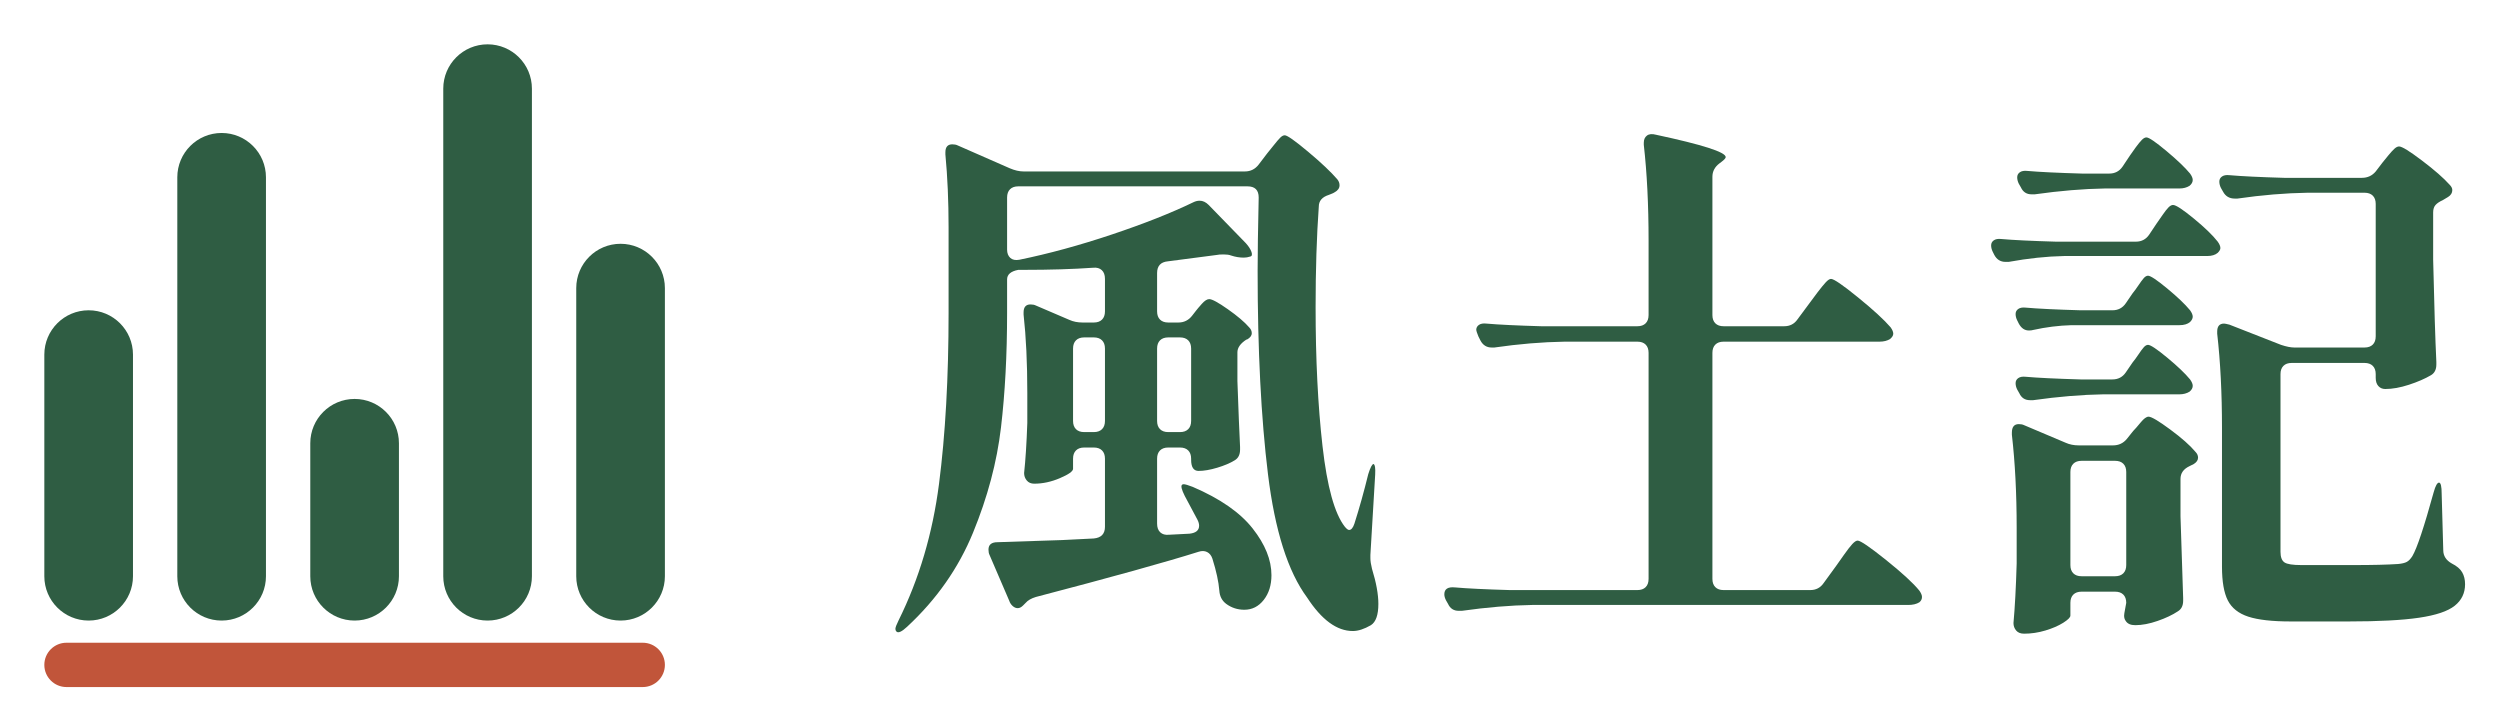
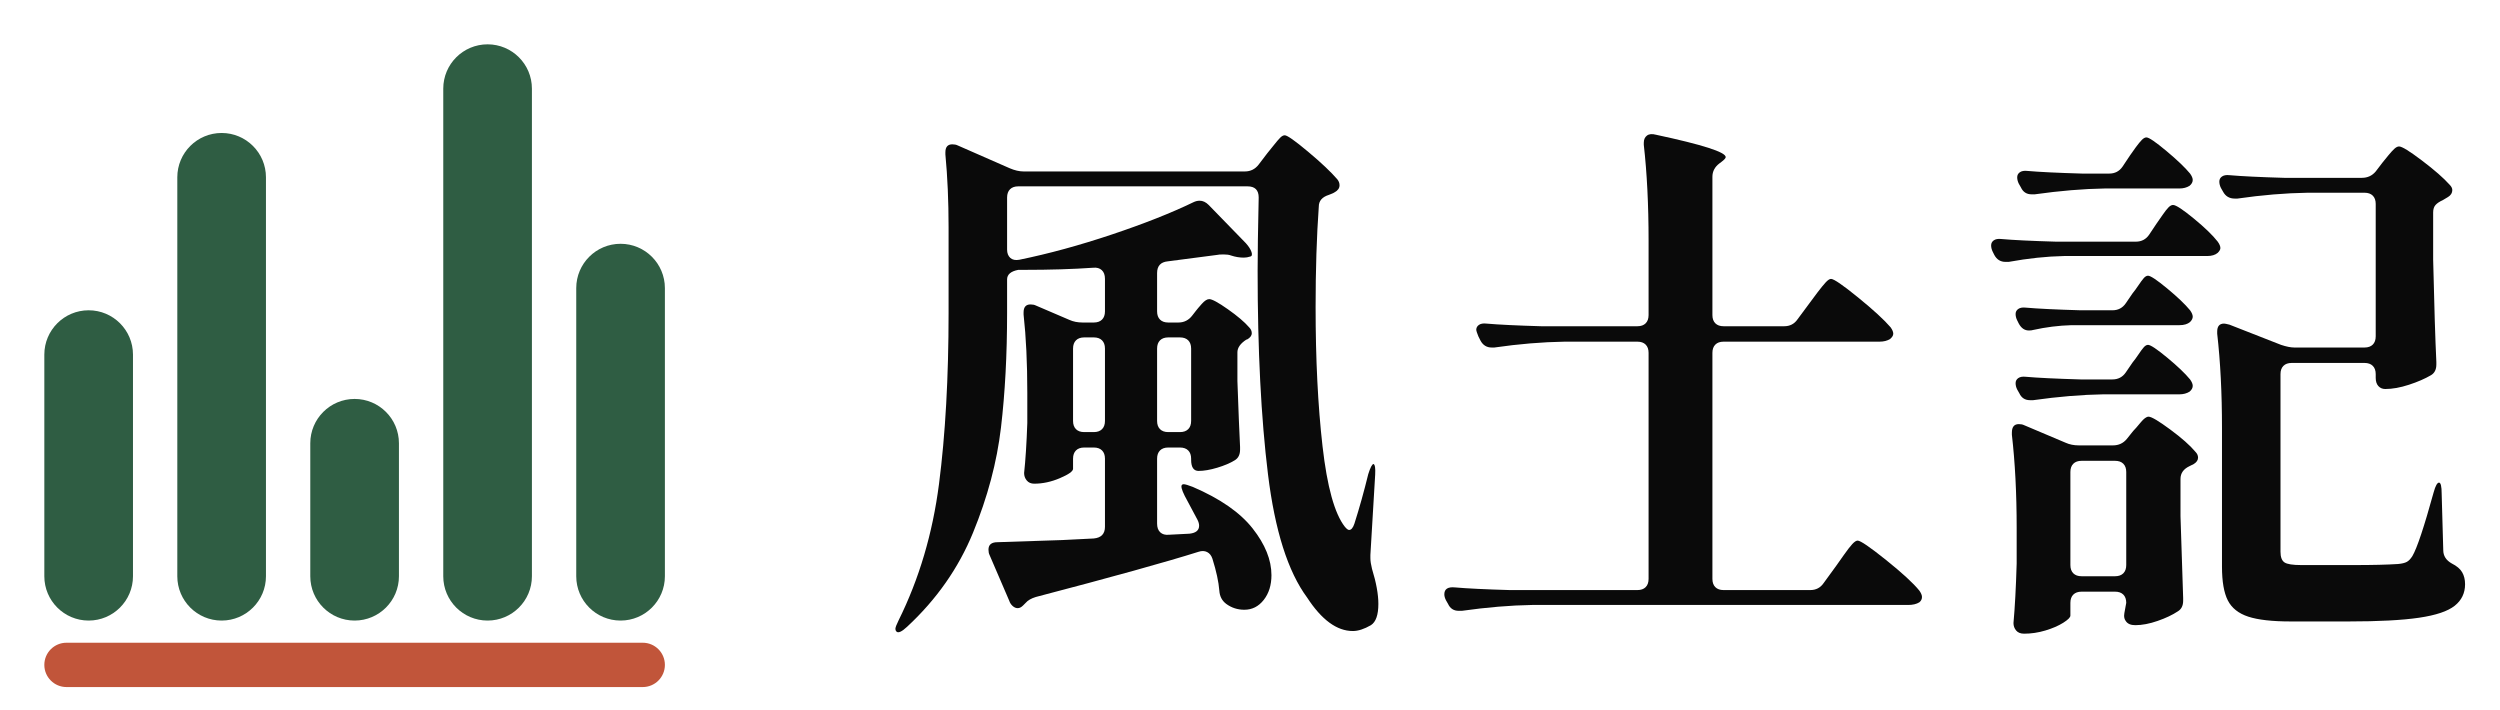
<svg xmlns="http://www.w3.org/2000/svg" viewBox="0 0 141 40" role="img" aria-label="風土記">
  <g transform="translate(0 0) scale(1.25)">
    <rect fill="#2f5d43" x="2" y="14" width="4" height="14" rx="2" />
    <rect fill="#2f5d43" x="8" y="6" width="4" height="22" rx="2" />
    <rect fill="#2f5d43" x="14" y="18" width="4" height="10" rx="2" />
    <rect fill="#2f5d43" x="20" y="2" width="4" height="26" rx="2" />
    <rect fill="#2f5d43" x="26" y="11" width="4" height="17" rx="2" />
    <rect fill="#c1553a" x="2" y="29" width="28" height="2" rx="1" />
  </g>
-   <g fill="#2f5d43">
+   <g fill="#0a0a0a">
    <path transform="translate(49.00 33.04) scale(0.03 -0.03)" d="M733 792 749 813Q754 819 761.5 828.5Q769 838 773.5 842.5Q778 847 782 847Q789 847 826.0 816.0Q863 785 881 764Q885 759 885 753Q885 745 876 740Q873 738 870.0 737.0Q867 736 865 735Q846 729 846 713Q840 629 840 524Q840 377 853.0 262.5Q866 148 895 111Q900 105 903 105Q909 105 913 117Q927 161 939 210Q945 229 949 229Q953 227 952 209L943 58V52Q943 44 946 32Q958 -7 958 -34Q958 -65 944 -74Q925 -85 910 -85Q865 -85 824 -22Q770 51 750.5 209.5Q731 368 731 592Q731 640 733 730Q733 751 712 751H281Q271 751 265.5 745.5Q260 740 260 730V632Q260 622 266.0 616.5Q272 611 283 613Q366 630 457.0 660.5Q548 691 610 721Q616 724 622 724Q631 724 639 716L709 644Q717 635 719.5 627.5Q722 620 717 619Q711 617 705 617Q693 617 681 621Q676 623 667 623Q658 623 654 622L562 610Q542 608 542 588V516Q542 506 547.5 500.5Q553 495 563 495H582Q598 495 608 508L615 517Q618 521 626.0 530.0Q634 539 640 539Q648 539 675.0 520.0Q702 501 715 486Q720 481 720 475Q720 468 711 463H710Q693 452 693 439V385Q696 300 698 261V256Q698 242 688 236Q675 228 655.0 222.0Q635 216 620 216Q606 216 606 237V239Q606 249 600.5 254.5Q595 260 585 260H563Q553 260 547.5 254.5Q542 249 542 239V117Q542 106 548.0 100.5Q554 95 564 96L603 98Q621 100 621 113Q621 118 618 124L594 169Q585 187 589 190Q590 191 592 191Q596 191 609 186Q686 153 721.5 108.0Q757 63 757 20Q757 -8 742.5 -26.5Q728 -45 706 -45Q687 -45 672 -34Q660 -25 659 -9Q657 16 646 51Q643 60 636.0 63.5Q629 67 620 64Q528 35 314 -21Q301 -25 295 -32Q295 -32 290 -37Q285 -42 280 -42Q275 -42 270.5 -38.0Q266 -34 264 -28L227 58Q225 62 225 68Q225 82 242 82L363 86L423 89Q444 91 444 111V239Q444 249 438.5 254.5Q433 260 423 260H405Q395 260 389.5 254.5Q384 249 384 239V220Q384 213 359.5 202.5Q335 192 311 192Q302 192 297.0 198.0Q292 204 292 212Q296 249 298 306V363Q298 447 291 510V514Q291 529 304 529Q310 529 314 527L377 500Q388 495 402 495H423Q433 495 438.5 500.5Q444 506 444 516V577Q444 588 438.0 593.5Q432 599 422 598Q365 594 292 594H281Q260 590 260 576V513Q260 395 248.5 297.5Q237 200 196.0 100.0Q155 0 72 -77Q57 -91 52 -86Q50 -84 50 -81Q50 -77 56 -65Q114 52 132.0 191.5Q150 331 150 513V674Q150 748 144 811V815Q144 830 157 830Q163 830 167 828L265 785Q279 779 291 779H707Q723 779 733 792ZM384 446V310Q384 300 389.5 294.5Q395 289 405 289H423Q433 289 438.5 294.5Q444 300 444 310V446Q444 456 438.5 461.5Q433 467 423 467H405Q395 467 389.5 461.5Q384 456 384 446ZM606 310V446Q606 456 600.5 461.5Q595 467 585 467H563Q553 467 547.5 461.5Q542 456 542 446V310Q542 300 547.5 294.5Q553 289 563 289H585Q595 289 600.5 294.5Q606 300 606 310Z" />
    <path transform="translate(79.90 33.04) scale(0.03 -0.03)" d="M716 501 739 532Q744 539 753.5 551.5Q763 564 769.0 570.5Q775 577 779 577Q787 577 830.0 542.0Q873 507 891 486Q896 479 896 474Q896 469 890 464Q882 459 870 459H577Q567 459 561.5 453.5Q556 448 556 438V13Q556 3 561.5 -2.5Q567 -8 577 -8H740Q756 -8 765 5L789 38Q794 45 803.5 58.5Q813 72 819.0 78.5Q825 85 829 85Q837 85 882.5 48.5Q928 12 945 -9Q950 -16 950 -21Q950 -27 945 -31Q937 -36 924 -36H217Q156 -37 85 -47H79Q65 -47 59 -34L55 -27Q52 -21 52 -16Q52 -1 72 -3Q106 -6 175 -8H415Q425 -8 430.5 -2.5Q436 3 436 13V438Q436 448 430.5 453.5Q425 459 415 459H278Q215 458 146 448H141Q127 448 120 461L116 469Q112 479 112 481Q112 487 117.0 490.5Q122 494 131 493Q165 490 234 488H415Q425 488 430.5 493.5Q436 499 436 509V649Q436 750 427 829V833Q427 842 433.0 846.5Q439 851 450 848Q581 820 581 806Q581 803 573 797L569 794Q556 784 556 769V509Q556 499 561.5 493.5Q567 488 577 488H691Q707 488 716 501Z" />
    <path transform="translate(110.80 33.04) scale(0.03 -0.03)" d="M297 788 311 809Q315 815 322.0 824.5Q329 834 333.5 838.5Q338 843 342 843Q349 843 379.5 817.5Q410 792 424 775Q429 768 429 763Q429 757 423 752Q415 747 404 747H264Q203 746 132 736H126Q112 736 106 749L102 756Q99 762 99 768Q99 774 104.0 777.5Q109 781 118 780Q152 777 221 775H272Q288 775 297 788ZM773 779 786 796Q790 801 797.0 809.5Q804 818 808.5 822.0Q813 826 817 826Q825 826 860.0 799.5Q895 773 912 754Q917 749 917 744Q917 736 909 731L899 725Q890 721 885.5 716.0Q881 711 881 702V613Q884 483 887 421V416Q887 402 877 396Q860 386 835.5 378.0Q811 370 791 370Q783 370 778.0 375.5Q773 381 773 391V398Q773 408 767.5 413.5Q762 419 752 419H615Q605 419 599.5 413.5Q594 408 594 398V64Q594 49 601.5 44.0Q609 39 633 39H732Q785 39 815 41Q826 42 831.5 45.0Q837 48 842 56Q855 78 882 176Q887 194 892 194Q897 194 897 173L900 67Q900 51 916 42Q930 35 935.5 25.5Q941 16 941 3Q941 -22 921.5 -37.5Q902 -53 854.5 -60.0Q807 -67 722 -67H613Q561 -67 533.5 -58.0Q506 -49 495.0 -27.5Q484 -6 484 36V297Q484 395 475 474V478Q475 493 488 493Q490 493 498 491L595 453Q610 448 620 448H752Q762 448 767.5 453.5Q773 459 773 469V718Q773 728 767.5 733.5Q762 739 752 739H645Q582 738 513 728H508Q493 728 486 741L482 748Q479 754 479 760Q479 766 484.0 769.5Q489 773 498 772Q532 769 601 767H747Q763 767 773 779ZM187 620Q138 619 83 609H77Q63 609 56 622L53 628Q50 634 50 640Q50 646 55.0 649.5Q60 653 69 652Q103 649 172 647H322Q338 647 347 660L361 681Q366 688 372.5 697.5Q379 707 383.5 711.5Q388 716 392 716Q400 716 431.0 690.5Q462 665 476 647Q481 640 481 635Q481 631 476 626Q469 620 456 620ZM201 490Q165 489 129 481Q126 480 121 480Q109 480 102 493L99 499Q96 505 96 511Q96 517 101.0 520.5Q106 524 115 523Q149 520 218 518H278Q294 518 303 531L316 550Q321 556 327.0 565.0Q333 574 337.0 578.5Q341 583 345 583Q352 583 381.0 559.0Q410 535 424 518Q429 511 429 506Q429 501 424 496Q417 490 404 490ZM303 401 316 420Q321 426 327.0 435.0Q333 444 337.0 448.5Q341 453 345 453Q352 453 381.0 429.0Q410 405 424 388Q429 381 429 376Q429 370 423 365Q415 360 404 360H261Q200 359 129 349H123Q109 349 103 362L99 369Q96 375 96 381Q96 387 101.0 390.5Q106 394 115 393Q149 390 218 388H278Q294 388 303 401ZM199 -32V-56Q199 -61 185.5 -69.5Q172 -78 152.0 -84.0Q132 -90 112 -90Q102 -90 97.0 -84.0Q92 -78 92 -70Q96 -26 98 42V109Q98 206 89 284V288Q89 304 102 304Q108 304 112 302L190 269Q201 264 215 264H279Q295 264 305 276L317 291Q322 296 331.0 307.0Q340 318 346 318Q354 318 386.5 294.0Q419 270 434 252Q439 247 439 241Q439 234 431 229L423 225Q406 217 406 201V131Q409 32 411 -23V-28Q411 -42 401 -48Q386 -58 363.0 -66.0Q340 -74 321 -74Q308 -74 303 -66Q300 -62 300 -56Q300 -53 302 -43L304 -32Q304 -22 298.5 -16.5Q293 -11 283 -11H220Q210 -11 204.5 -16.5Q199 -22 199 -32ZM199 214V39Q199 29 204.5 23.5Q210 18 220 18H283Q293 18 298.5 23.5Q304 29 304 39V214Q304 224 298.5 229.5Q293 235 283 235H220Q210 235 204.5 229.5Q199 224 199 214Z" />
  </g>
</svg>
